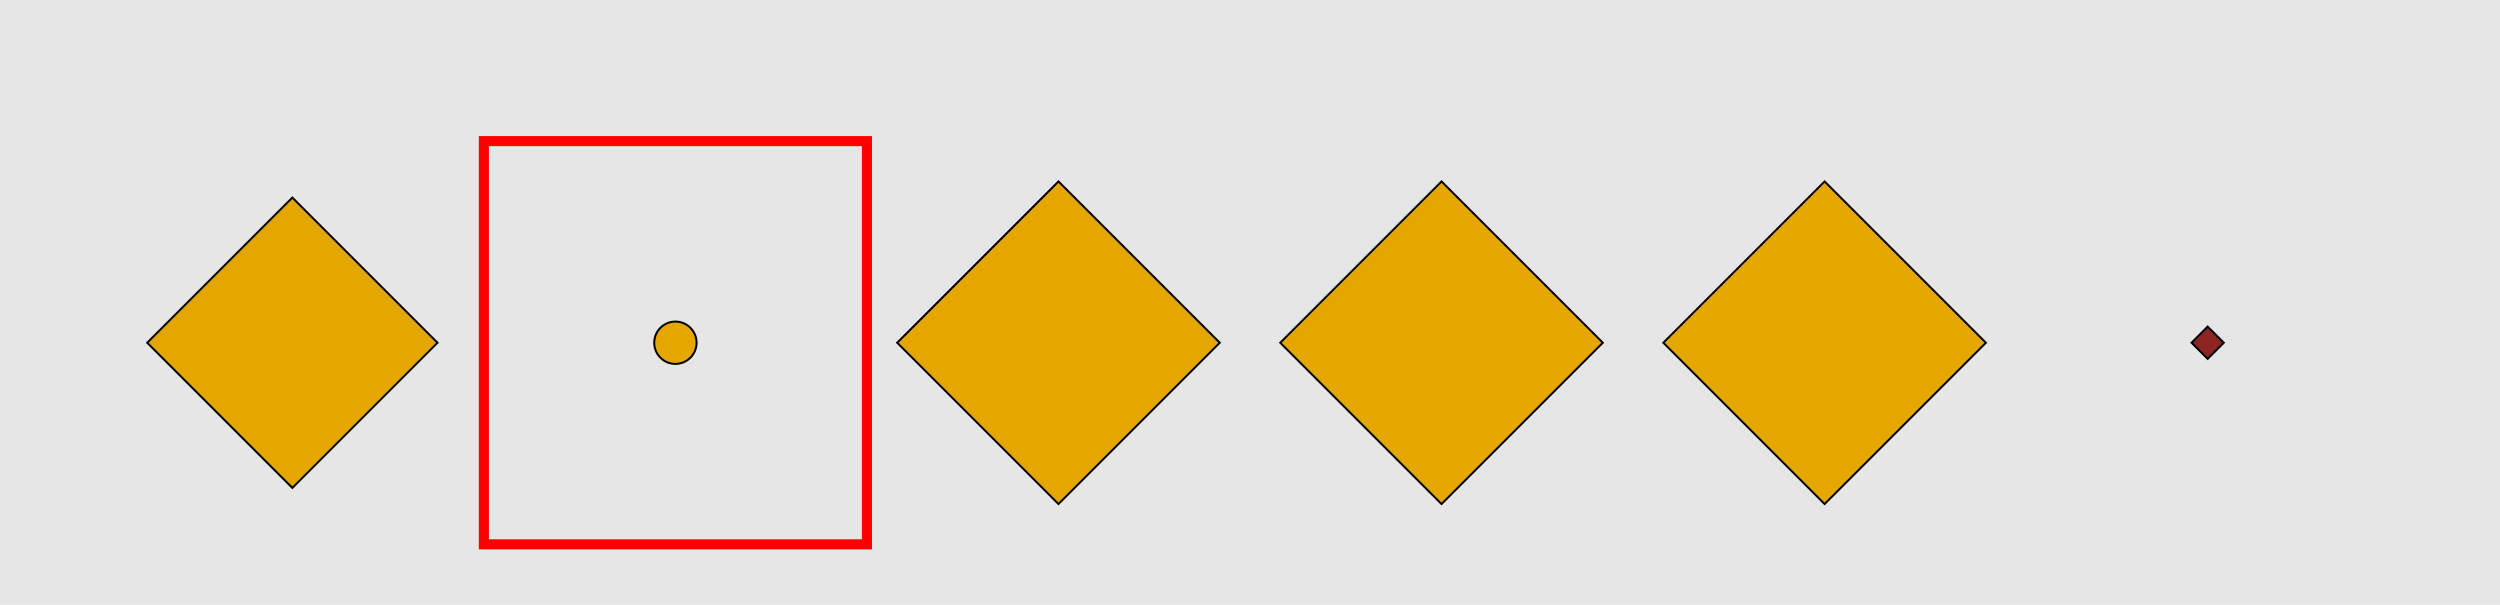
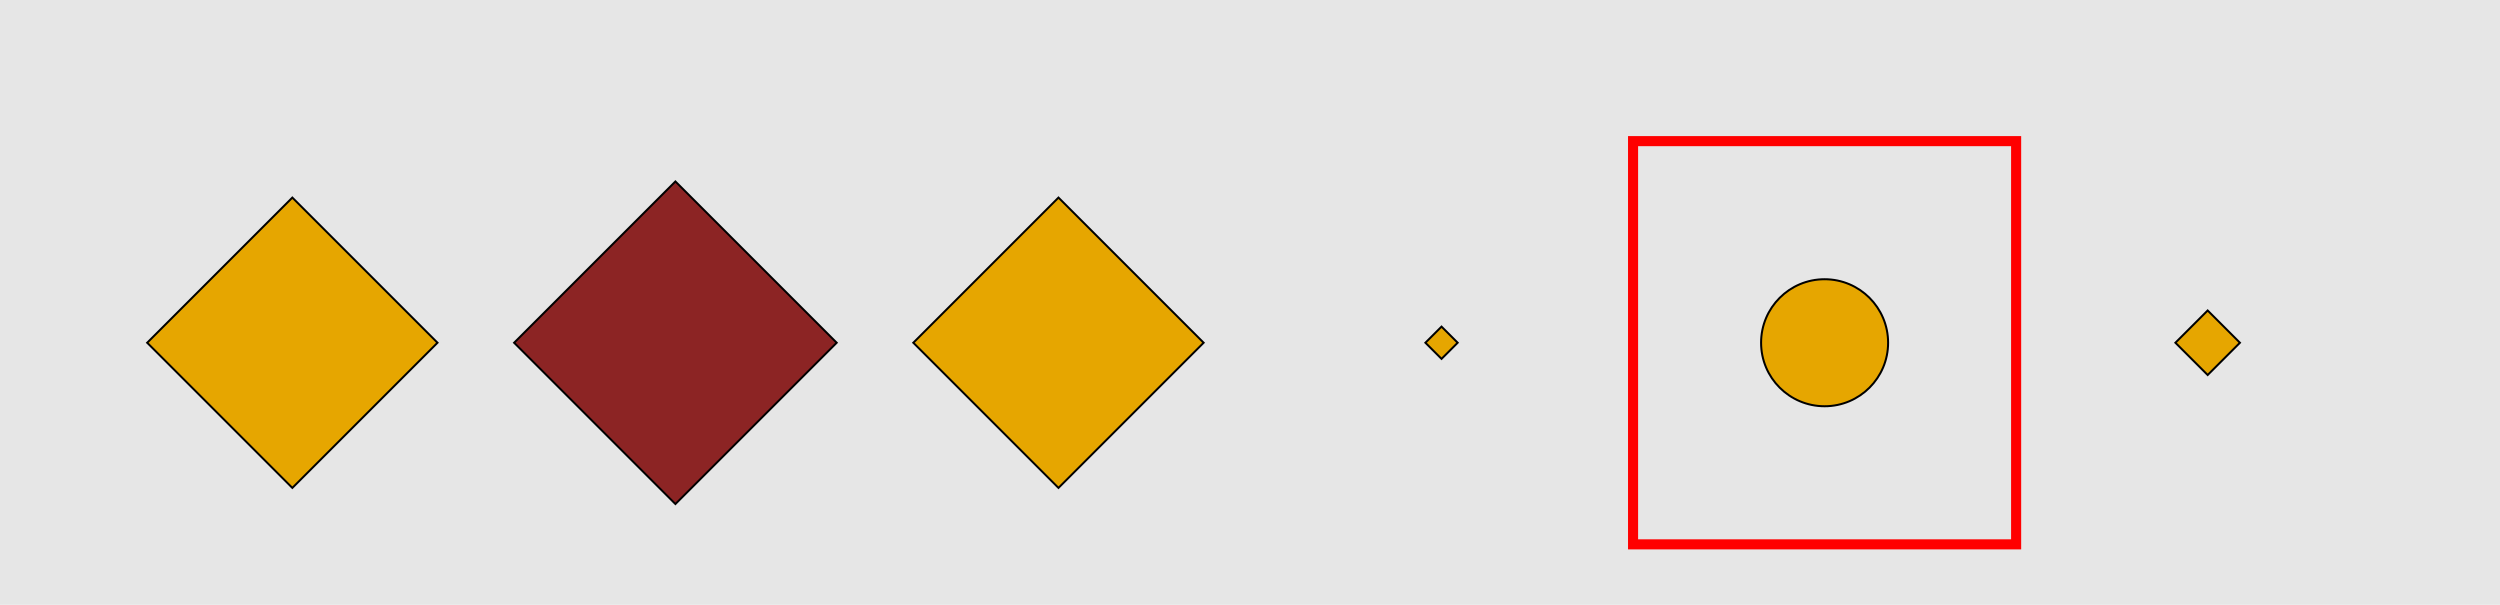
<svg xmlns="http://www.w3.org/2000/svg" width="1240pt" height="300pt" viewBox="0 0 1240 300" version="1.1">
  <g id="surface436">
    <rect x="0" y="0" width="1240" height="300" style="fill:rgb(90%,90%,90%);fill-opacity:1;stroke:none;" />
-     <path style="fill:none;stroke-width:5;stroke-linecap:butt;stroke-linejoin:miter;stroke:rgb(100%,0%,0%);stroke-opacity:1;stroke-miterlimit:10;" d="M 240 270 L 430 270 L 430 70 L 240 70 Z M 240 270 " />
+     <path style="fill:none;stroke-width:5;stroke-linecap:butt;stroke-linejoin:miter;stroke:rgb(100%,0%,0%);stroke-opacity:1;stroke-miterlimit:10;" d="M 810 270 L 1000 270 L 1000 70 L 810 70 Z M 810 270 " />
    <path style="fill-rule:nonzero;fill:rgb(90%,65%,0%);fill-opacity:1;stroke-width:1;stroke-linecap:butt;stroke-linejoin:miter;stroke:rgb(0%,0%,0%);stroke-opacity:1;stroke-miterlimit:10;" d="M 145 98 L 217 170 L 145 242 L 73 170 Z M 145 98 " />
-     <path style="fill-rule:nonzero;fill:rgb(90%,65%,0%);fill-opacity:1;stroke-width:1;stroke-linecap:butt;stroke-linejoin:miter;stroke:rgb(0%,0%,0%);stroke-opacity:1;stroke-miterlimit:10;" d="M 345.5 170 C 345.5 175.801 340.801 180.5 335 180.5 C 329.199 180.5 324.5 175.801 324.5 170 C 324.5 164.199 329.199 159.5 335 159.5 C 340.801 159.5 345.5 164.199 345.5 170 " />
-     <path style="fill-rule:nonzero;fill:rgb(90%,65%,0%);fill-opacity:1;stroke-width:1;stroke-linecap:butt;stroke-linejoin:miter;stroke:rgb(0%,0%,0%);stroke-opacity:1;stroke-miterlimit:10;" d="M 525 90 L 605 170 L 525 250 L 445 170 Z M 525 90 " />
-     <path style="fill-rule:nonzero;fill:rgb(90%,65%,0%);fill-opacity:1;stroke-width:1;stroke-linecap:butt;stroke-linejoin:miter;stroke:rgb(0%,0%,0%);stroke-opacity:1;stroke-miterlimit:10;" d="M 715 90 L 795 170 L 715 250 L 635 170 Z M 715 90 " />
-     <path style="fill-rule:nonzero;fill:rgb(90%,65%,0%);fill-opacity:1;stroke-width:1;stroke-linecap:butt;stroke-linejoin:miter;stroke:rgb(0%,0%,0%);stroke-opacity:1;stroke-miterlimit:10;" d="M 905 90 L 985 170 L 905 250 L 825 170 Z M 905 90 " />
-     <path style="fill-rule:nonzero;fill:rgb(55%,14%,14%);fill-opacity:1;stroke-width:1;stroke-linecap:butt;stroke-linejoin:miter;stroke:rgb(0%,0%,0%);stroke-opacity:1;stroke-miterlimit:10;" d="M 1095 162 L 1103 170 L 1095 178 L 1087 170 Z M 1095 162 " />
+     <path style="fill-rule:nonzero;fill:rgb(55%,14%,14%);fill-opacity:1;stroke-width:1;stroke-linecap:butt;stroke-linejoin:miter;stroke:rgb(0%,0%,0%);stroke-opacity:1;stroke-miterlimit:10;" d="M 335 90 L 415 170 L 335 250 L 255 170 Z M 335 90 " />
+     <path style="fill-rule:nonzero;fill:rgb(90%,65%,0%);fill-opacity:1;stroke-width:1;stroke-linecap:butt;stroke-linejoin:miter;stroke:rgb(0%,0%,0%);stroke-opacity:1;stroke-miterlimit:10;" d="M 525 98 L 597 170 L 525 242 L 453 170 Z M 525 98 " />
+     <path style="fill-rule:nonzero;fill:rgb(90%,65%,0%);fill-opacity:1;stroke-width:1;stroke-linecap:butt;stroke-linejoin:miter;stroke:rgb(0%,0%,0%);stroke-opacity:1;stroke-miterlimit:10;" d="M 715 162 L 723 170 L 715 178 L 707 170 Z M 715 162 " />
+     <path style="fill-rule:nonzero;fill:rgb(90%,65%,0%);fill-opacity:1;stroke-width:1;stroke-linecap:butt;stroke-linejoin:miter;stroke:rgb(0%,0%,0%);stroke-opacity:1;stroke-miterlimit:10;" d="M 936.5 170 C 936.5 187.398 922.398 201.5 905 201.5 C 887.602 201.5 873.5 187.398 873.5 170 C 873.5 152.602 887.602 138.5 905 138.5 C 922.398 138.5 936.5 152.602 936.5 170 " />
+     <path style="fill-rule:nonzero;fill:rgb(90%,65%,0%);fill-opacity:1;stroke-width:1;stroke-linecap:butt;stroke-linejoin:miter;stroke:rgb(0%,0%,0%);stroke-opacity:1;stroke-miterlimit:10;" d="M 1095 154 L 1111 170 L 1095 186 L 1079 170 Z M 1095 154 " />
  </g>
</svg>
